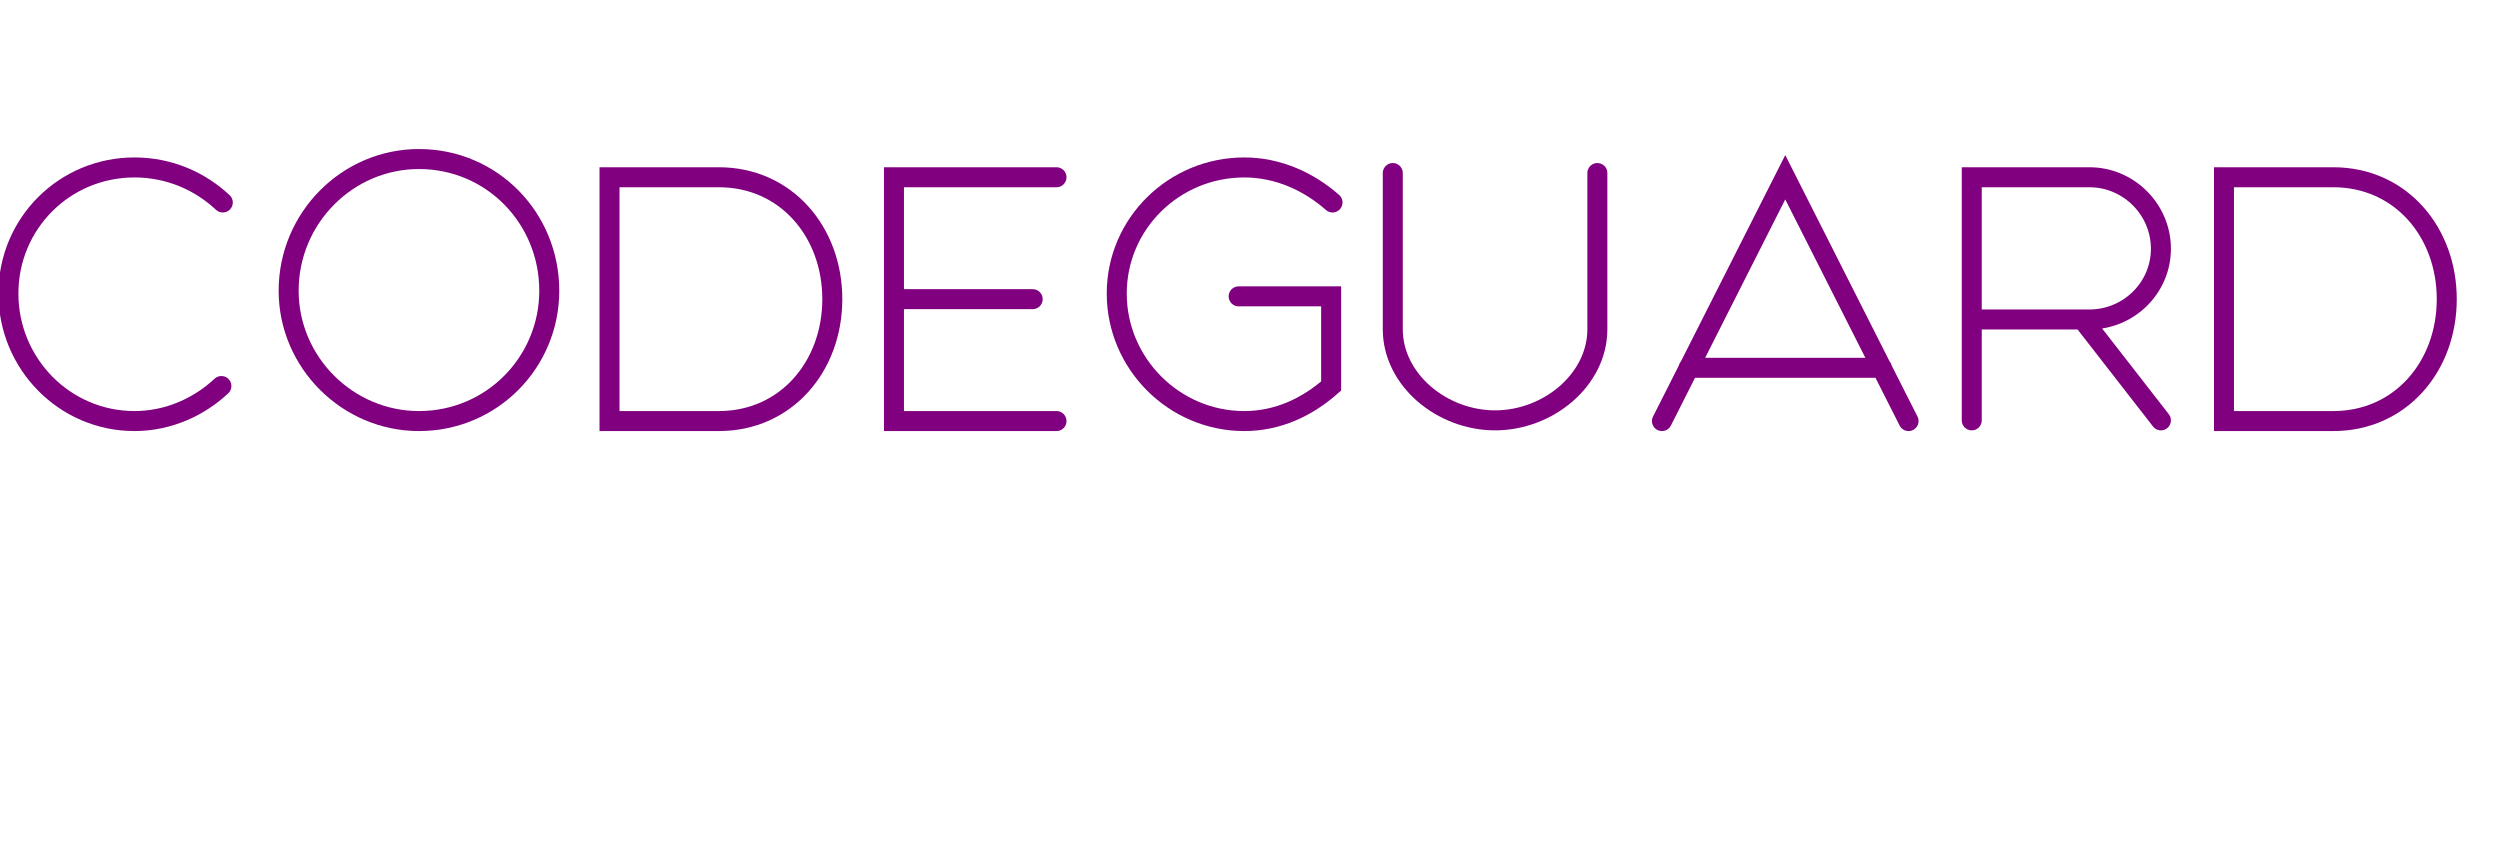
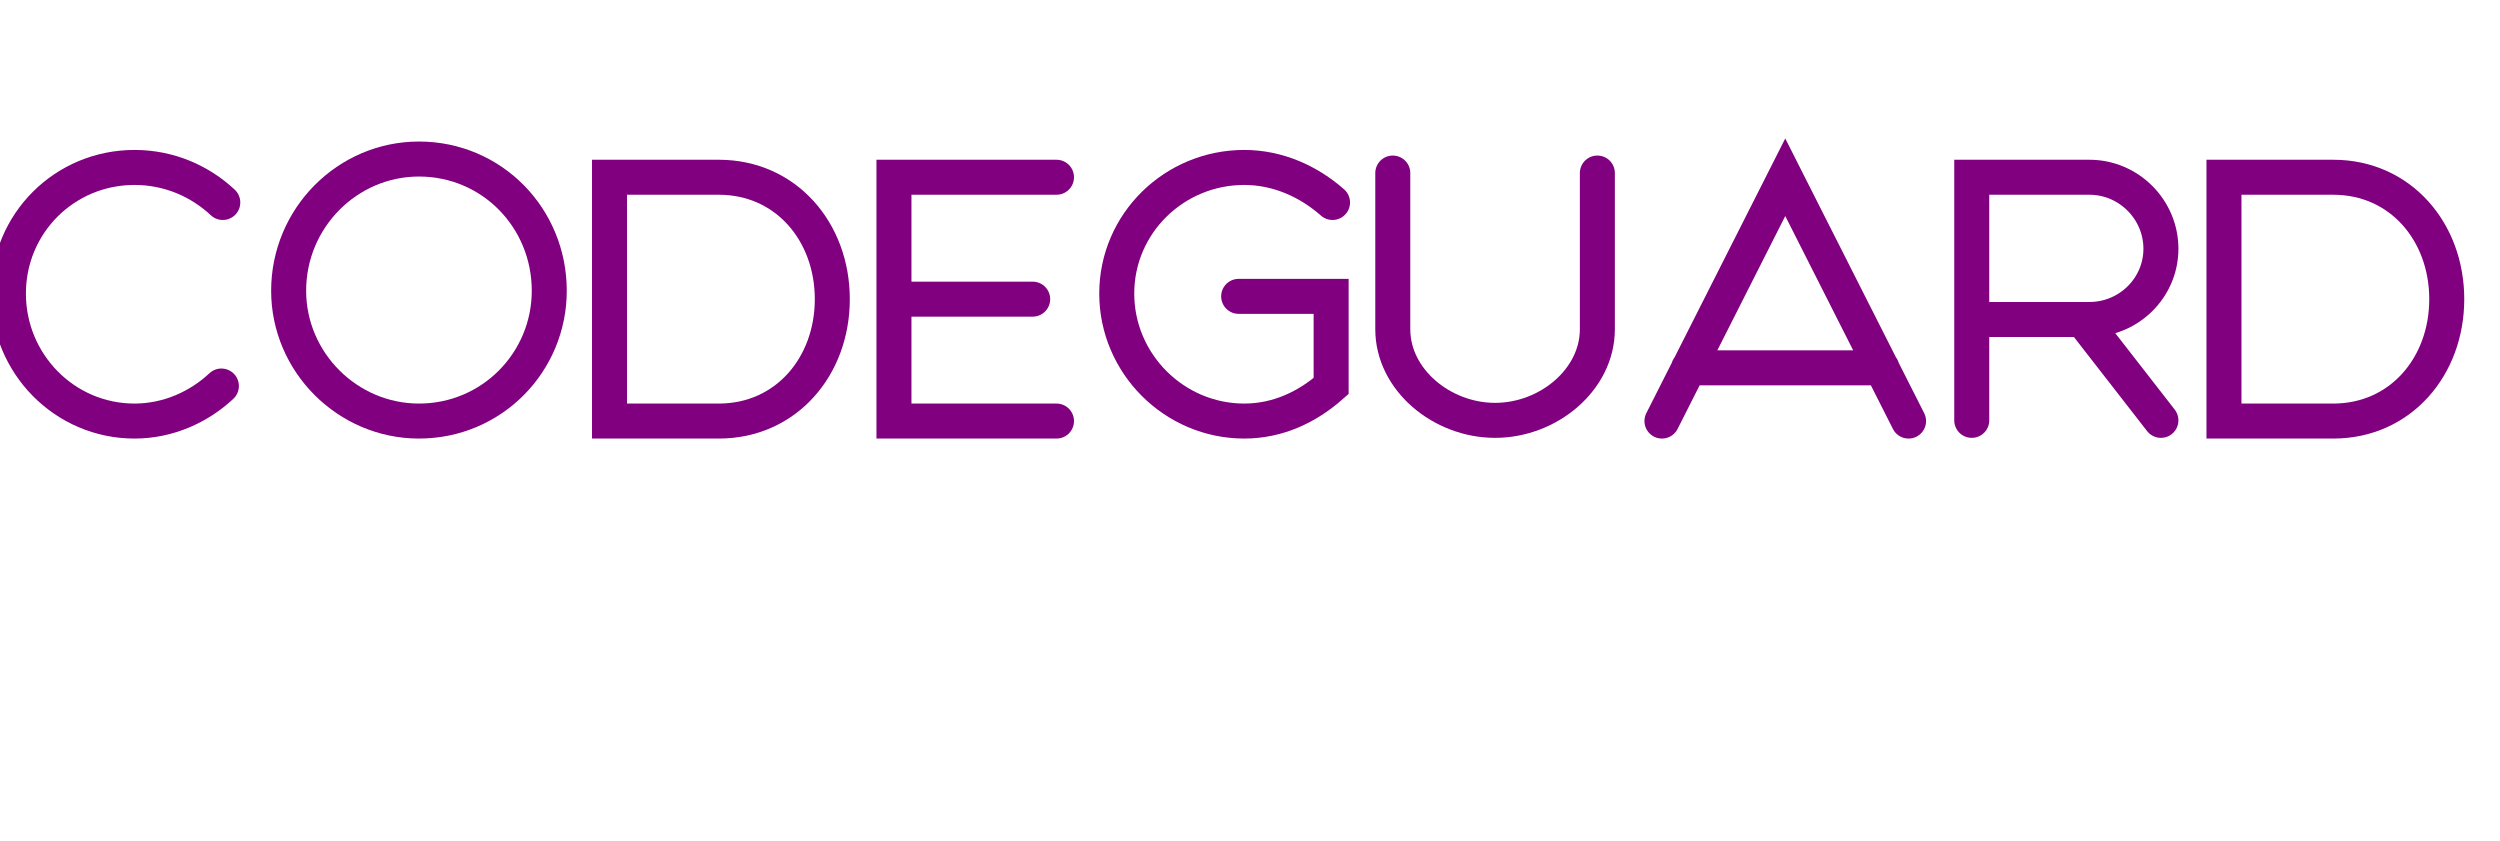
- <svg xmlns="http://www.w3.org/2000/svg" viewBox="0 0 1784.2 600" width="250" stroke-width="2" fill="none" stroke="purple" stroke-linecap="round">
+ <svg xmlns="http://www.w3.org/2000/svg" viewBox="0 0 1784.2 600" width="250" stroke-width="3.5" fill="none" stroke="purple" stroke-linecap="round">
  <path vector-effect="non-scaling-stroke" transform="translate(0,300)" d="M158.0 -24.5C142.0 -9.5 120.0 0.5 96.0 0.5C46.0 0.5 6.0 -40.5 6.0 -90.5C6.0 -140.5 46.0 -180.5 96.0 -180.5C121.0 -180.5 143.0 -170.5 159.0 -155.5" />
  <path vector-effect="non-scaling-stroke" transform="translate(200,300)" d="M99.0 -186.5C151.0 -186.5 192.0 -144.5 192.0 -92.5C192.0 -41.5 151.0 0.5 99.0 0.5C48.0 0.5 6.0 -41.5 6.0 -92.5C6.0 -144.5 48.0 -186.5 99.0 -186.5" />
  <path vector-effect="non-scaling-stroke" transform="translate(429,300)" d="M165.0 -86.5C165.0 -38.5 132.0 0.5 84.0 0.5C84.0 0.5 6.0 0.5 6.0 0.5C6.0 0.5 6.0 -173.5 6.0 -173.5C6.0 -173.5 84.0 -173.5 84.0 -173.5C132.0 -173.5 165.0 -134.5 165.0 -86.5C165.0 -86.5 165.0 -86.5 165.0 -86.5" />
  <path vector-effect="non-scaling-stroke" transform="translate(632,300)" d="M122.0 0.5C122.0 0.5 6.0 0.5 6.0 0.5C6.0 0.5 6.0 -173.5 6.0 -173.5C6.0 -173.5 122.0 -173.5 122.0 -173.5M6.0 -86.5C6.0 -86.5 105.0 -86.5 105.0 -86.5" />
  <path vector-effect="non-scaling-stroke" transform="translate(791,300)" d="M93.0 -88.5C93.0 -88.5 159.0 -88.5 159.0 -88.5C159.0 -88.5 159.0 -24.5 159.0 -24.5C142.0 -9.5 121.0 0.5 97.0 0.5C47.0 0.5 6.0 -40.5 6.0 -90.5C6.0 -140.5 47.0 -180.5 97.0 -180.5C121.0 -180.5 143.0 -170.5 160.0 -155.5" />
  <path vector-effect="non-scaling-stroke" transform="translate(988,300)" d="M6.0 -176.5C6.0 -176.5 6.0 -65.0 6.0 -65.0C6.0 -29.0 41.0 0.0 79.0 0.0C117.0 0.0 152.0 -29.0 152.0 -65.0C152.0 -65.0 152.0 -176.5 152.0 -176.5" />
  <path vector-effect="non-scaling-stroke" transform="translate(1177,300)" d="M185.1 0.5C185.1 0.5 97.1 -173.5 97.1 -173.5C97.1 -173.5 9.1 0.5 9.1 0.5M28.1 -37.5C28.1 -37.5 166.1 -37.5 166.1 -37.5" />
  <path vector-effect="non-scaling-stroke" transform="translate(1401.2,300)" d="M141.0 0.0C141.0 0.0 85.0 -72.0 85.0 -72.0M6.0 -72.0C6.0 -72.0 85.0 -72.0 85.0 -72.0C85.0 -72.0 90.0 -72.0 90.0 -72.0C118.0 -72.0 141.0 -94.5 141.0 -122.5C141.0 -150.5 118.0 -173.5 90.0 -173.5C90.0 -173.5 6.0 -173.5 6.0 -173.5C6.0 -173.5 6.0 0.0 6.0 0.0" />
  <path vector-effect="non-scaling-stroke" transform="translate(1581.2,300)" d="M165.0 -86.5C165.0 -38.5 132.0 0.5 84.0 0.5C84.0 0.5 6.0 0.5 6.0 0.5C6.0 0.5 6.0 -173.5 6.0 -173.5C6.0 -173.5 84.0 -173.5 84.0 -173.5C132.0 -173.5 165.0 -134.5 165.0 -86.5C165.0 -86.5 165.0 -86.5 165.0 -86.5" />
</svg>
